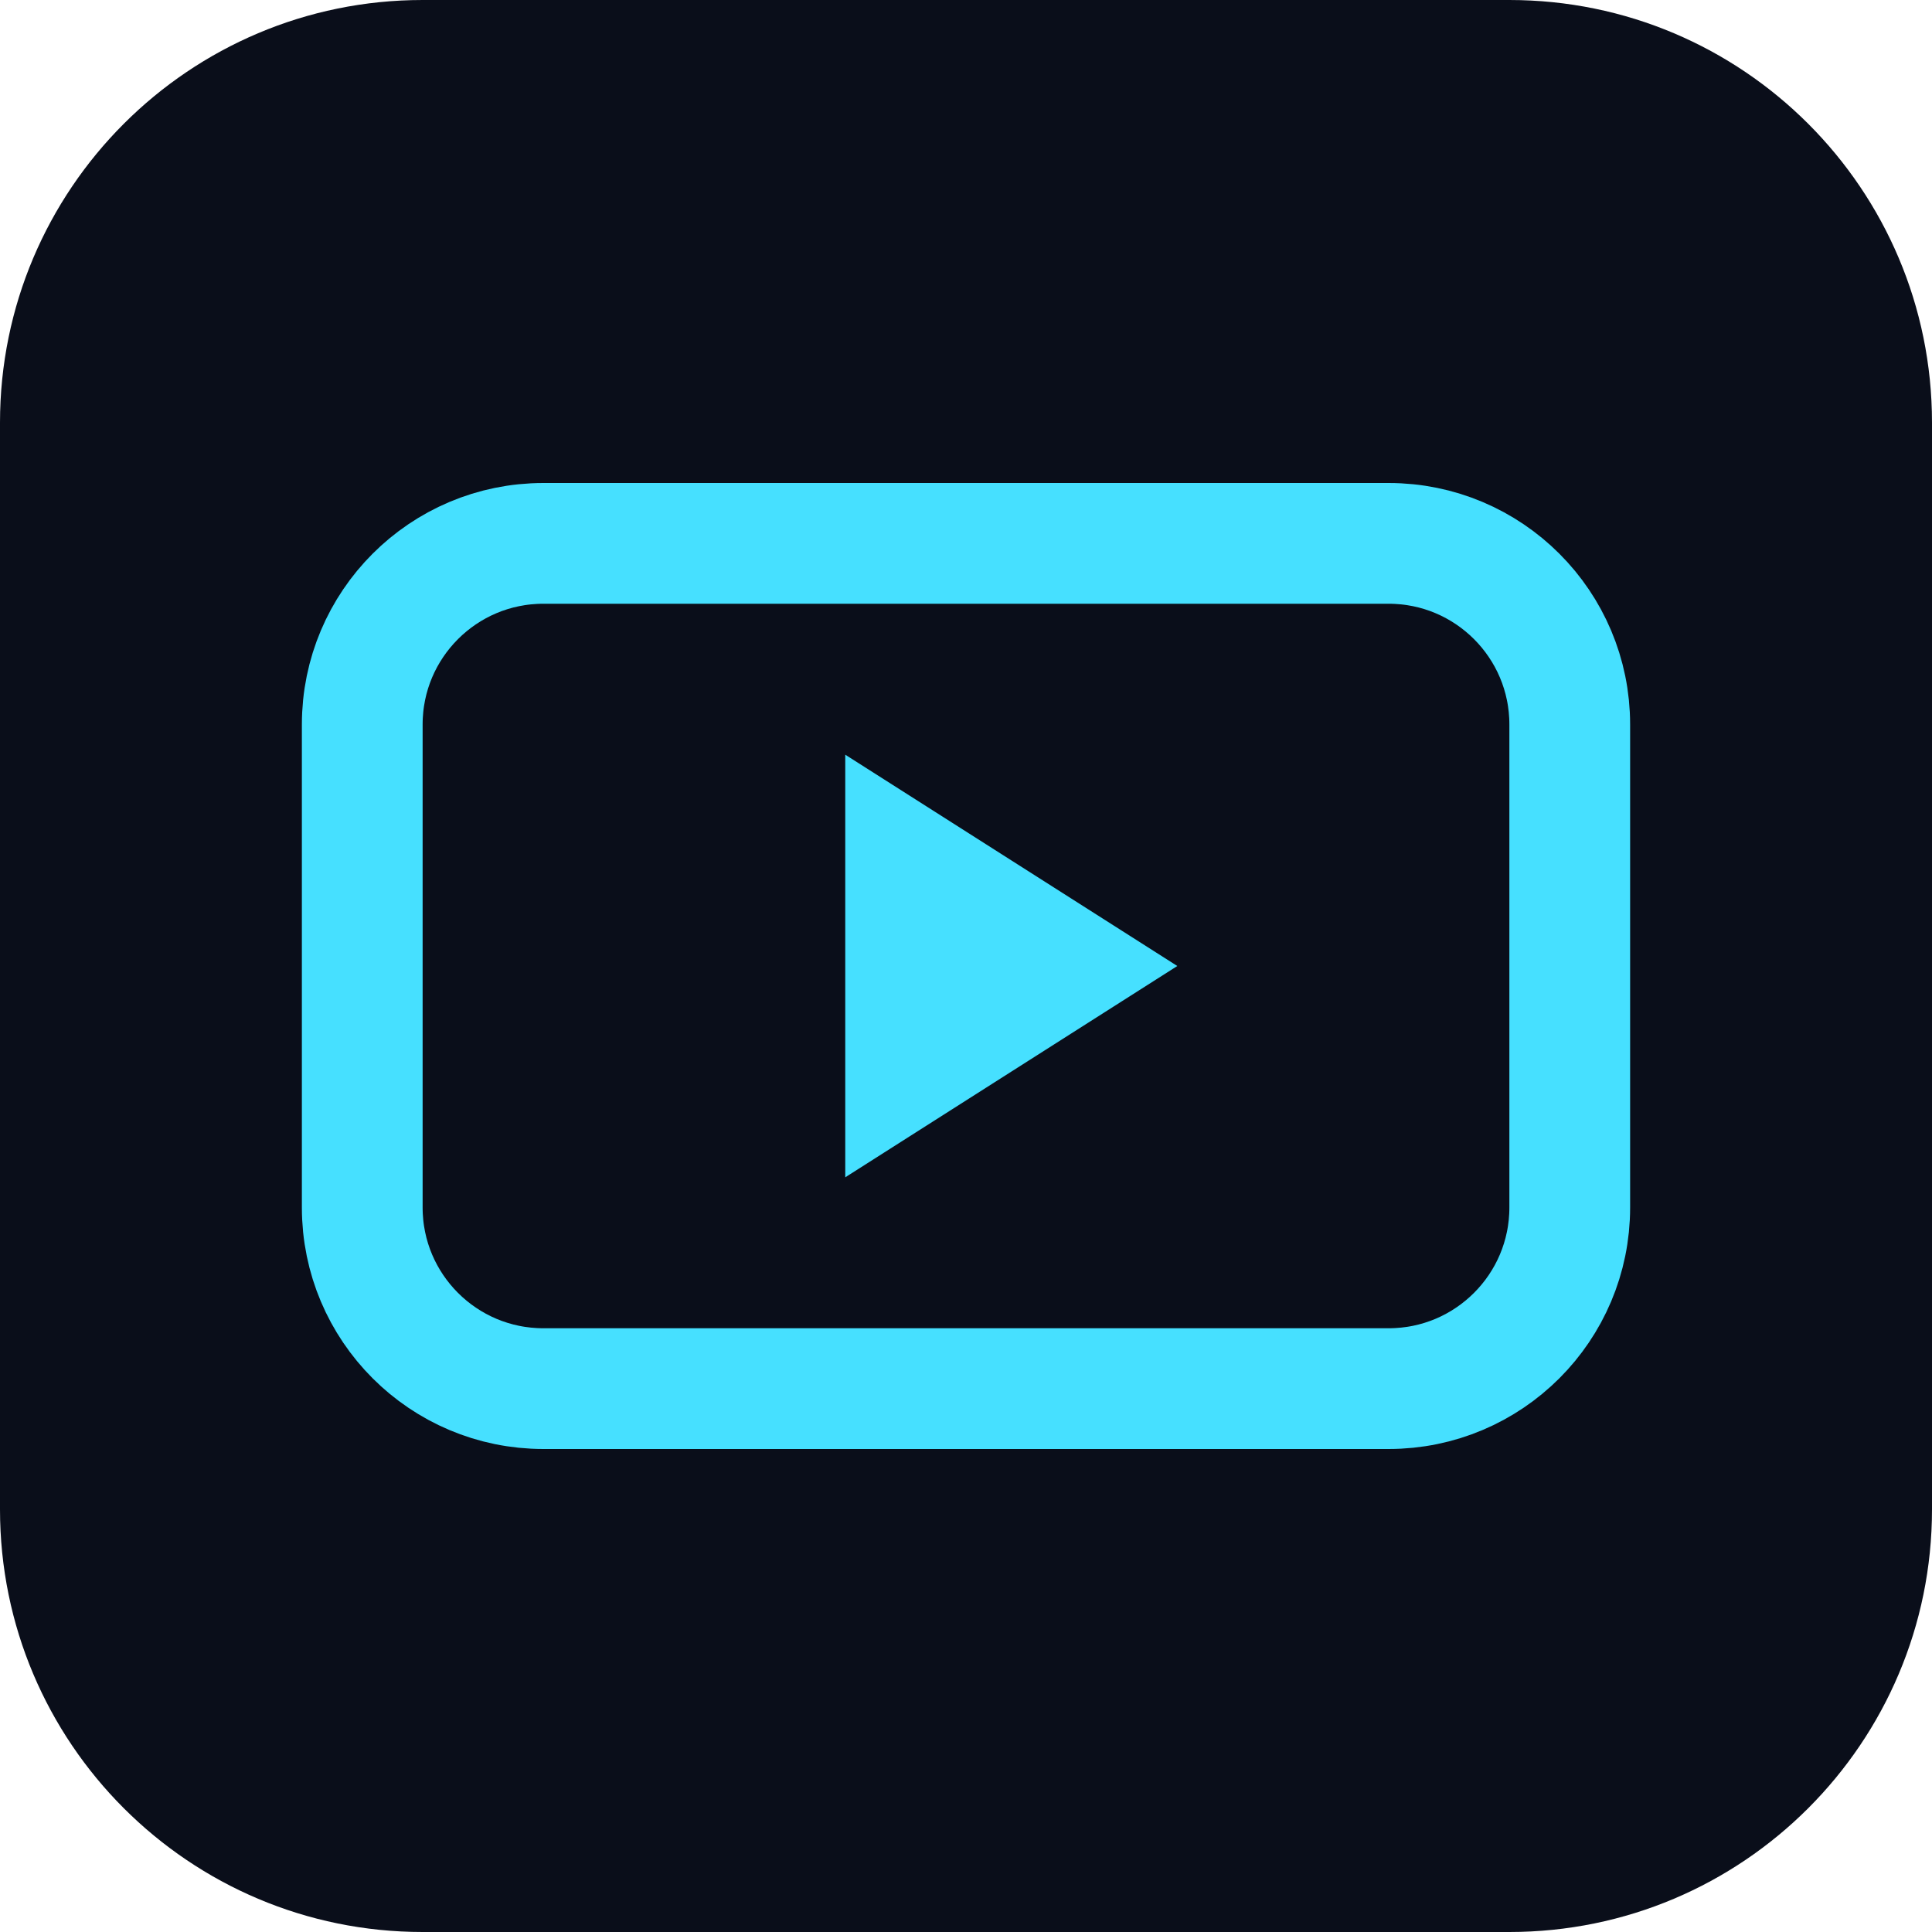
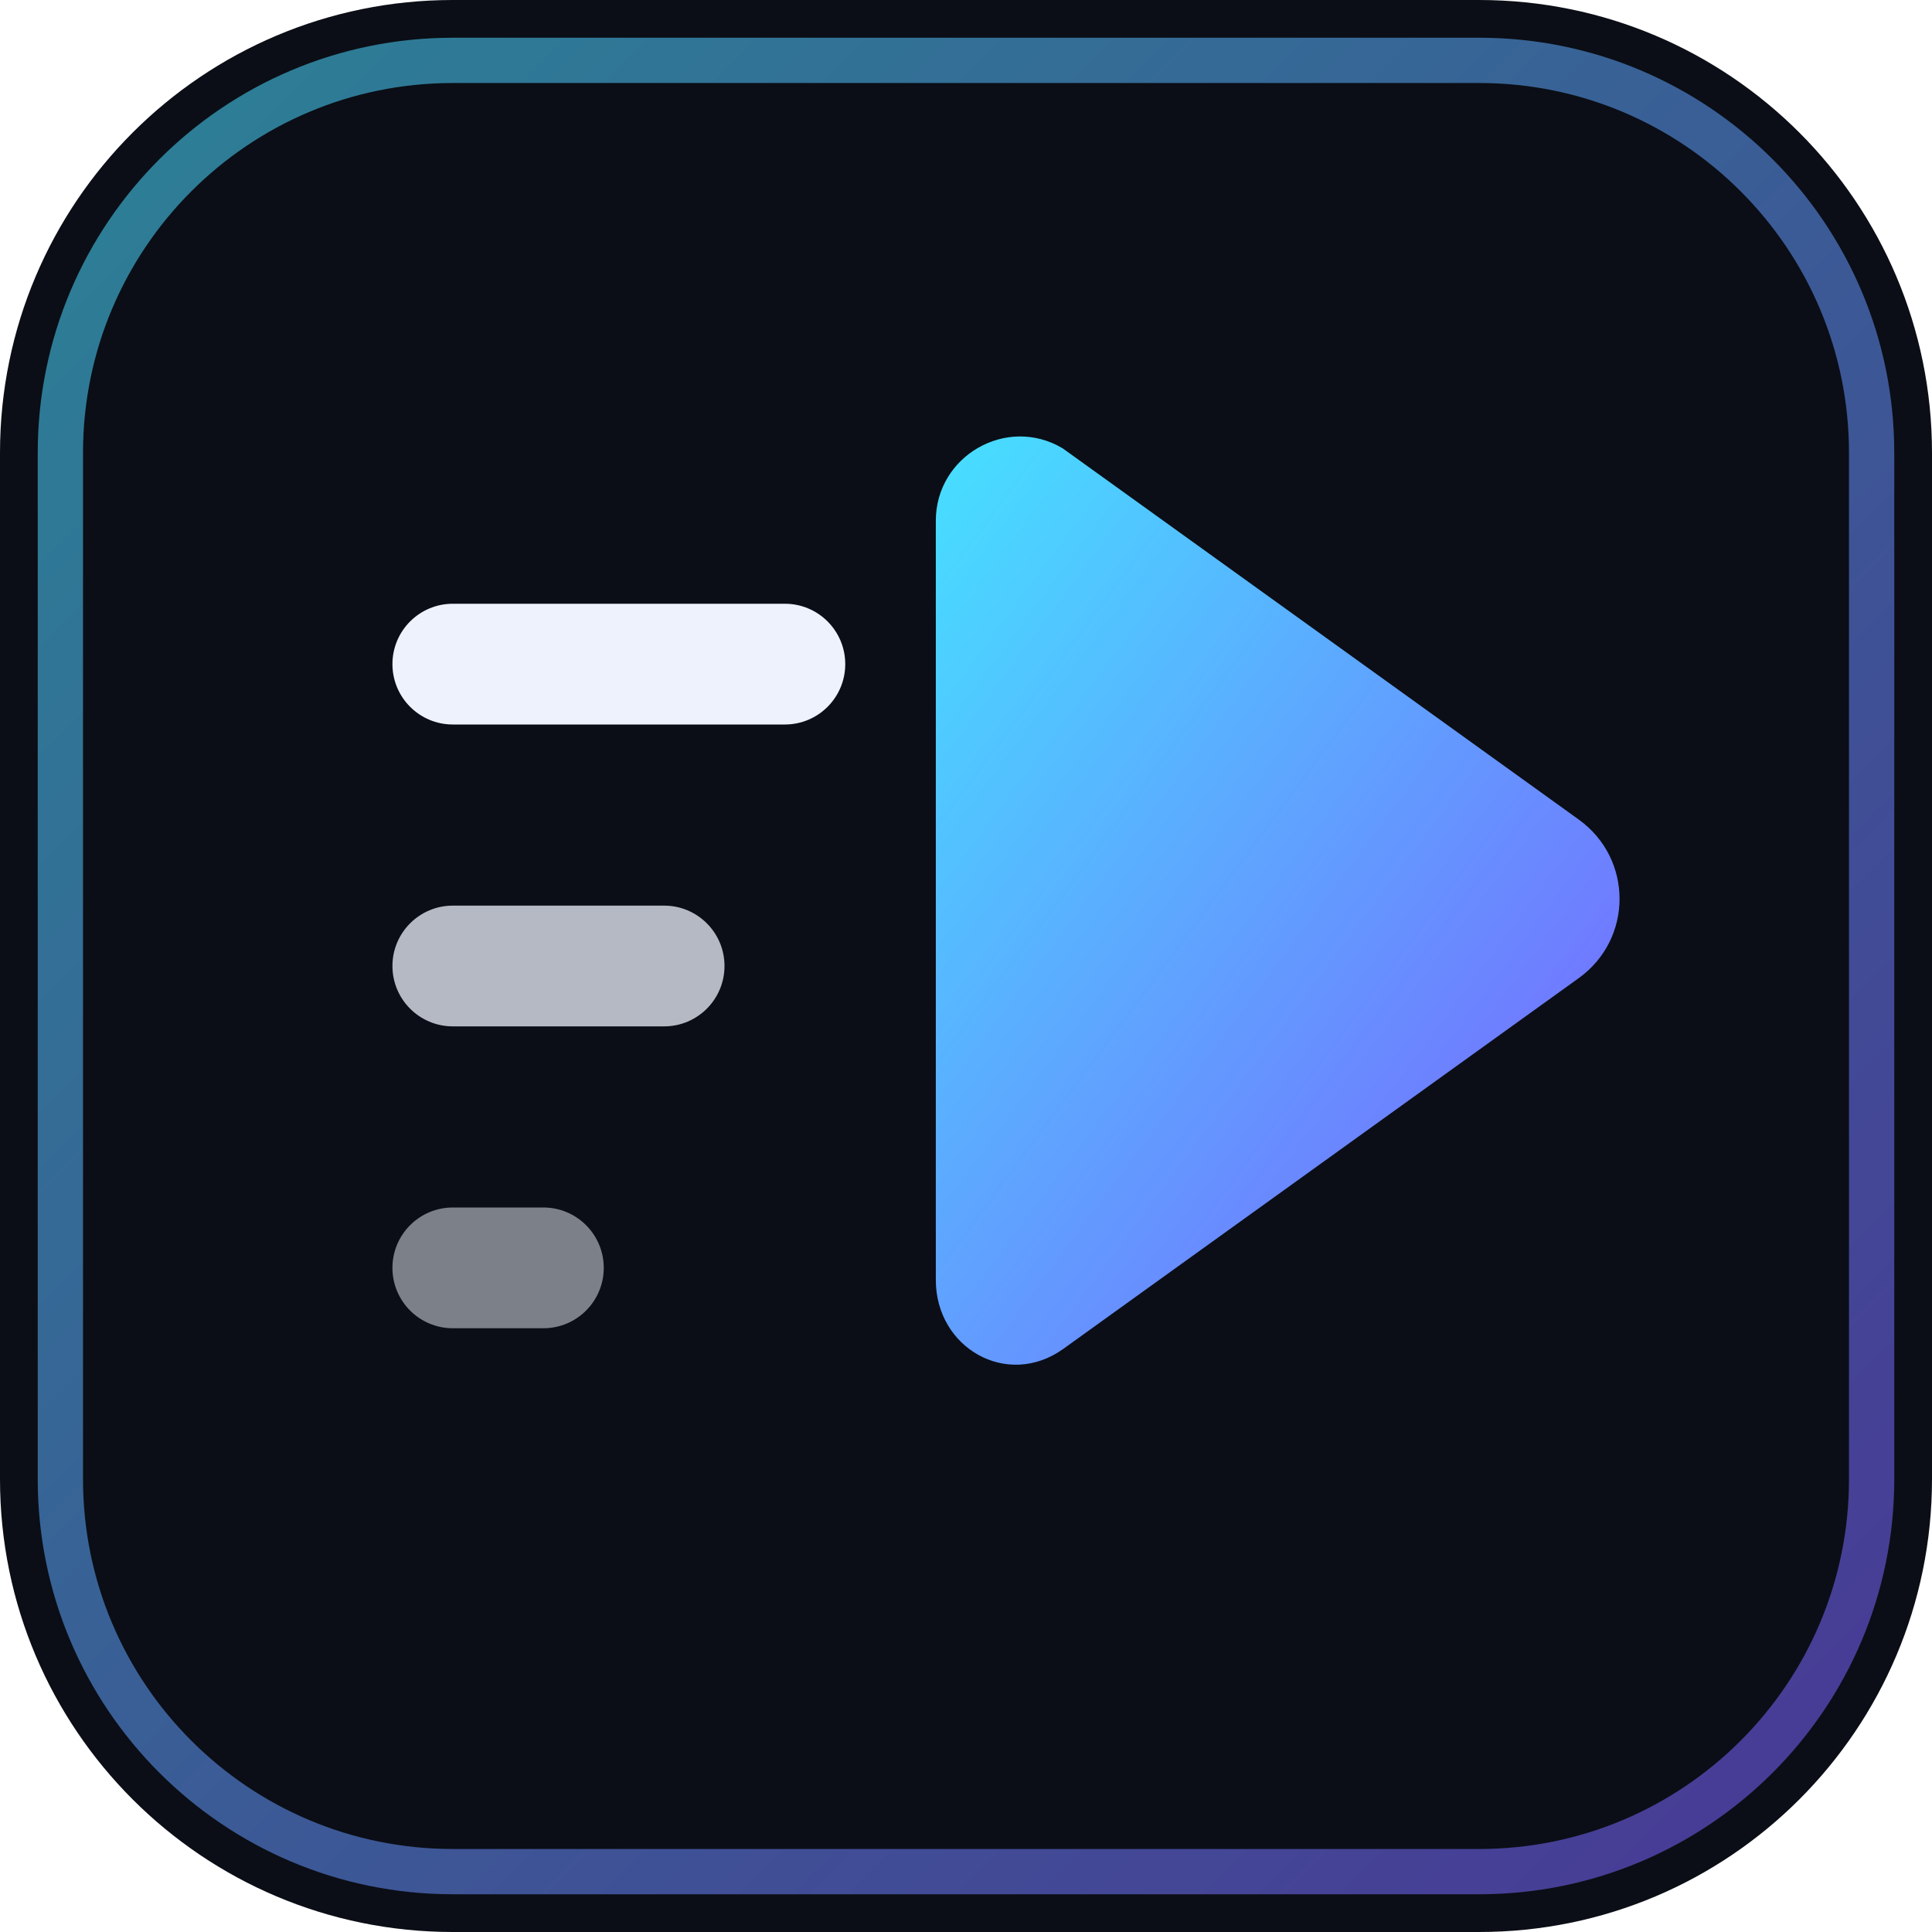
- <svg xmlns="http://www.w3.org/2000/svg" viewBox="0 0 64 64">
-   <rect width="64" height="64" rx="14" fill="#0a0e1a" />
-   <rect x="12" y="18" width="40" height="28" rx="6" fill="none" stroke="#46e0ff" stroke-width="4" />
-   <path d="M28 25v14l11-7z" fill="#46e0ff" />
+ <svg xmlns="http://www.w3.org/2000/svg" viewBox="0 0 128 128" role="img" aria-label="Reelwright">
+   <defs>
+     <linearGradient id="g" x1="0" y1="0" x2="1" y2="1">
+       <stop offset="0" stop-color="#46e0ff" />
+       <stop offset="1" stop-color="#7c5cff" />
+     </linearGradient>
+   </defs>
+   <rect width="128" height="128" rx="30" fill="#0b0e16" />
+   <rect x="4" y="4" width="120" height="120" rx="26" fill="none" stroke="url(#g)" stroke-width="3" opacity="0.55" />
+   <rect x="26" y="40" width="30" height="8" rx="4" fill="#eef2fc" />
+   <rect x="26" y="60" width="22" height="8" rx="4" fill="#eef2fc" opacity="0.75" />
+   <rect x="26" y="80" width="14" height="8" rx="4" fill="#eef2fc" opacity="0.5" />
+   <path d="M62 34.5c0-4.3 4.7-7 8.4-4.8l34.2 24.6c3.6 2.6 3.6 7.9 0 10.5L70.4 89.4c-3.7 2.6-8.4-.1-8.4-4.6z" fill="url(#g)" />
</svg>
